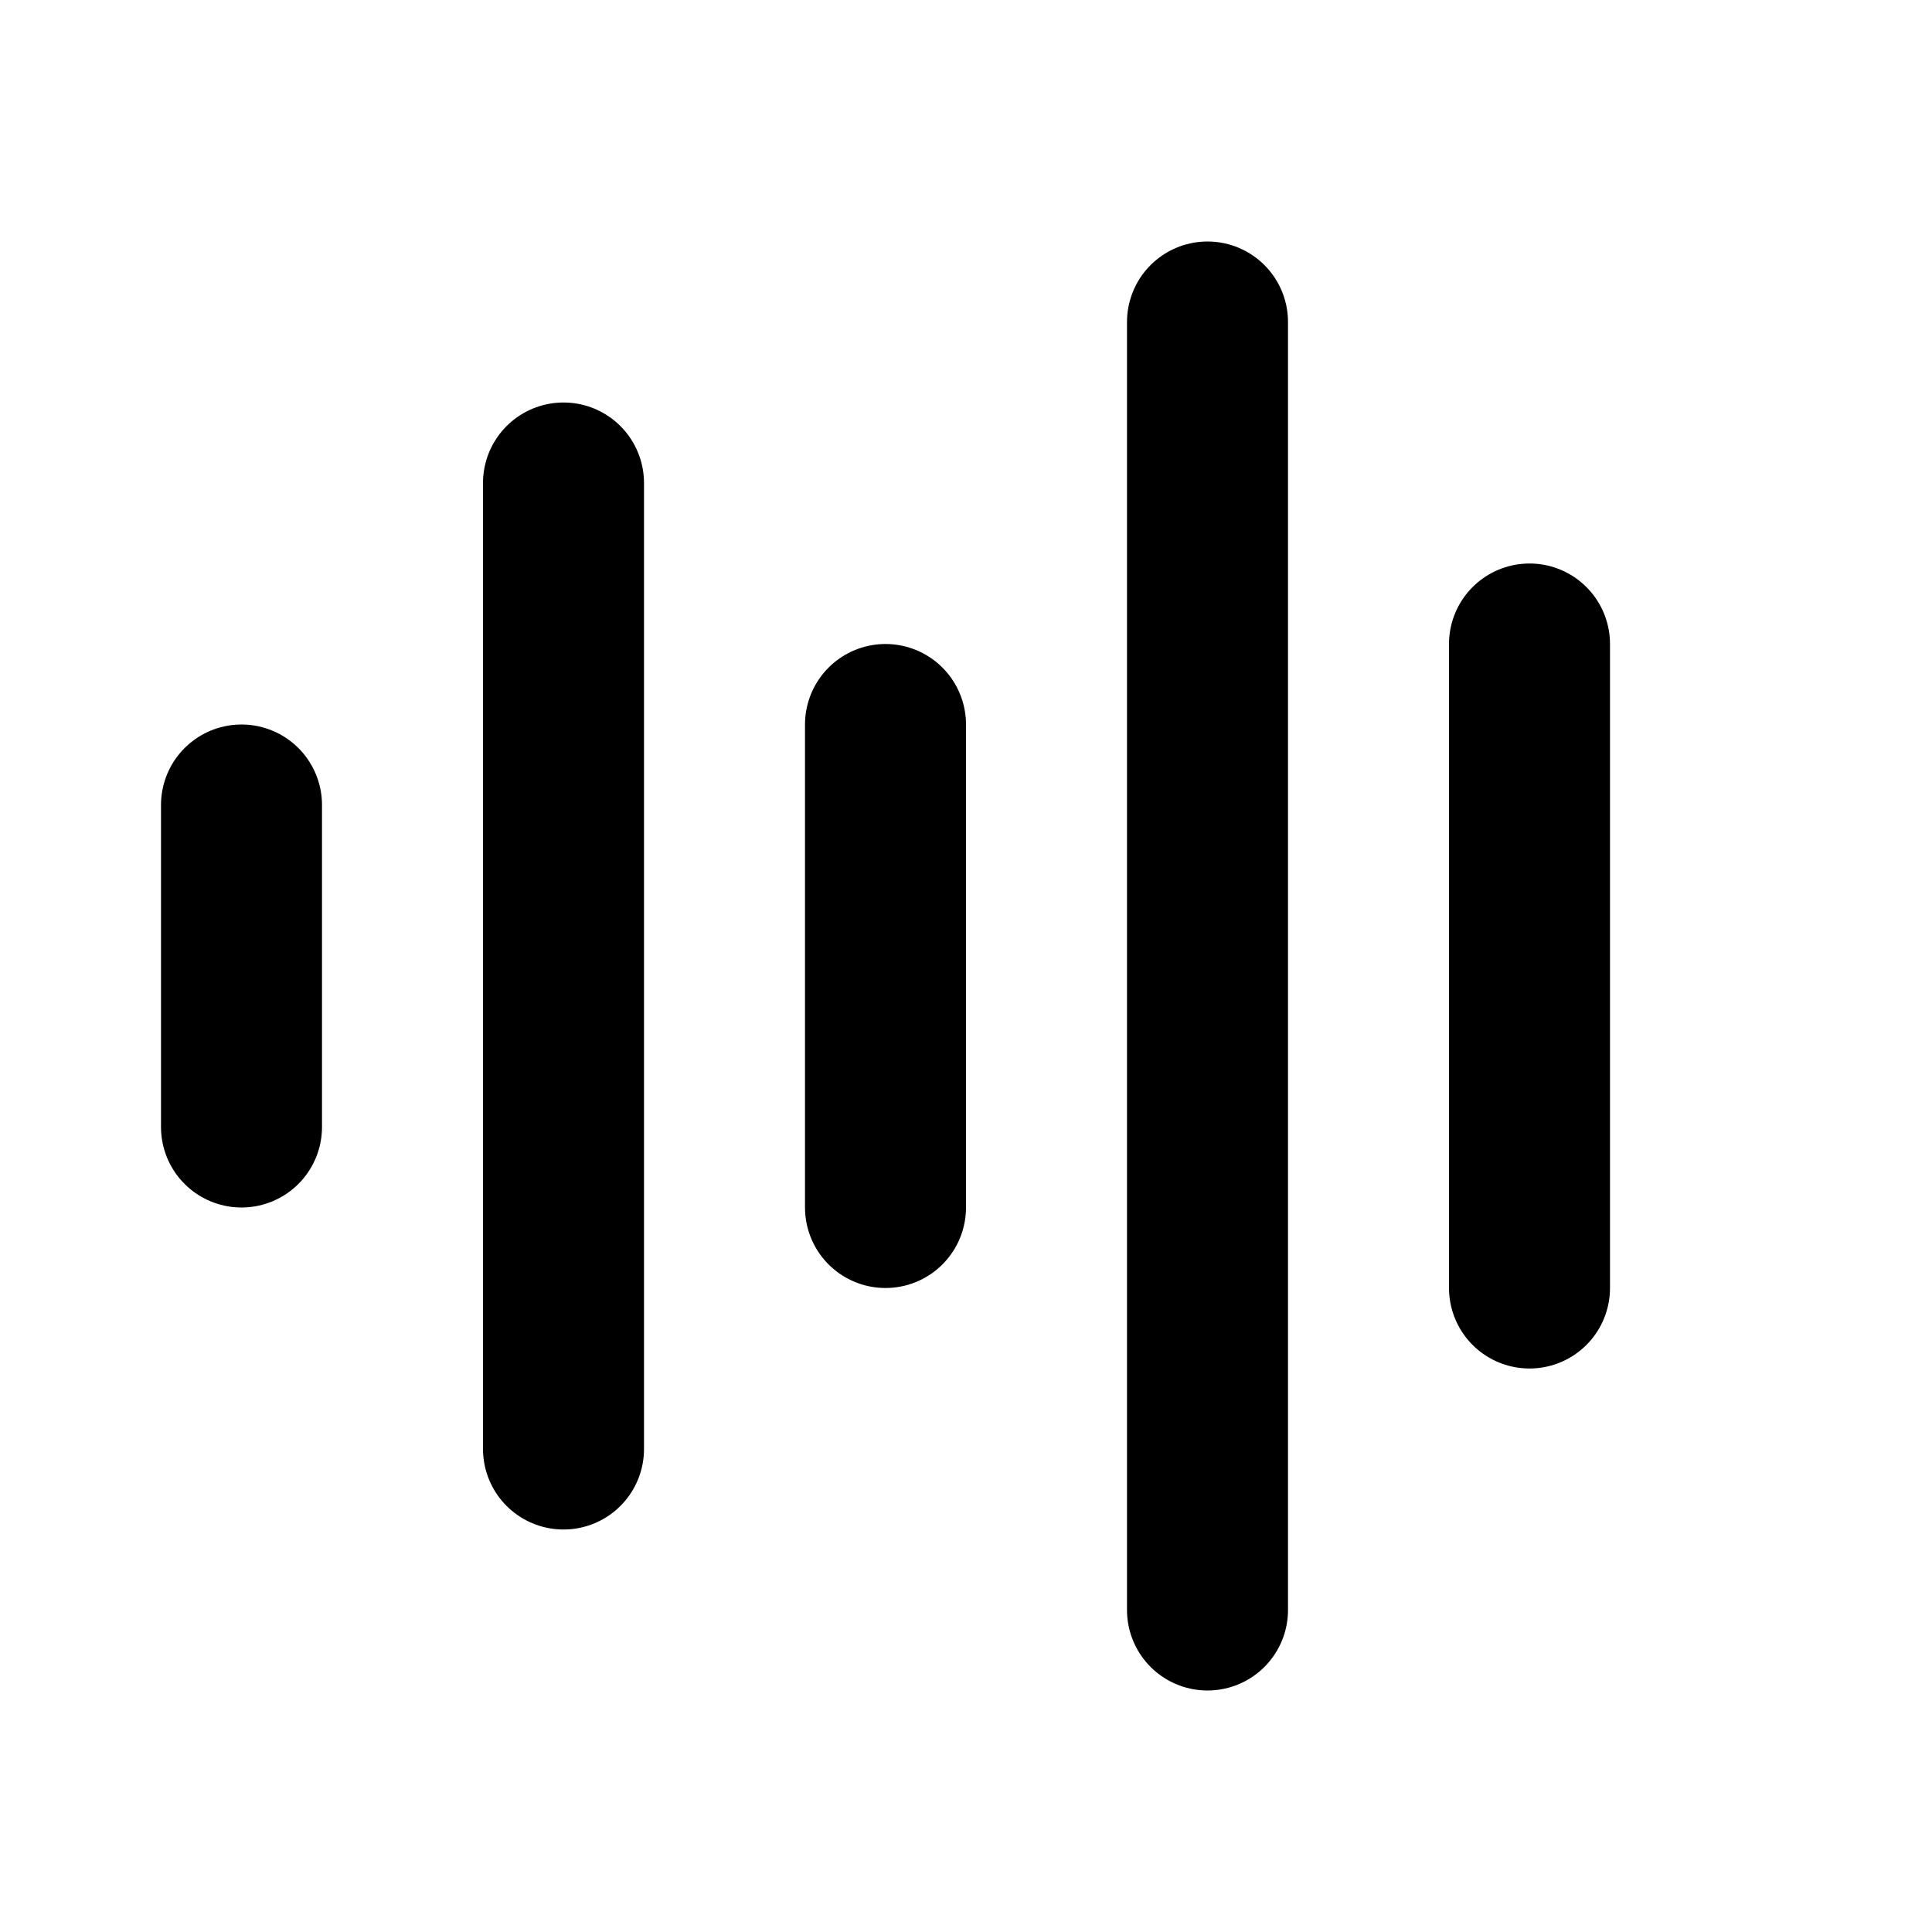
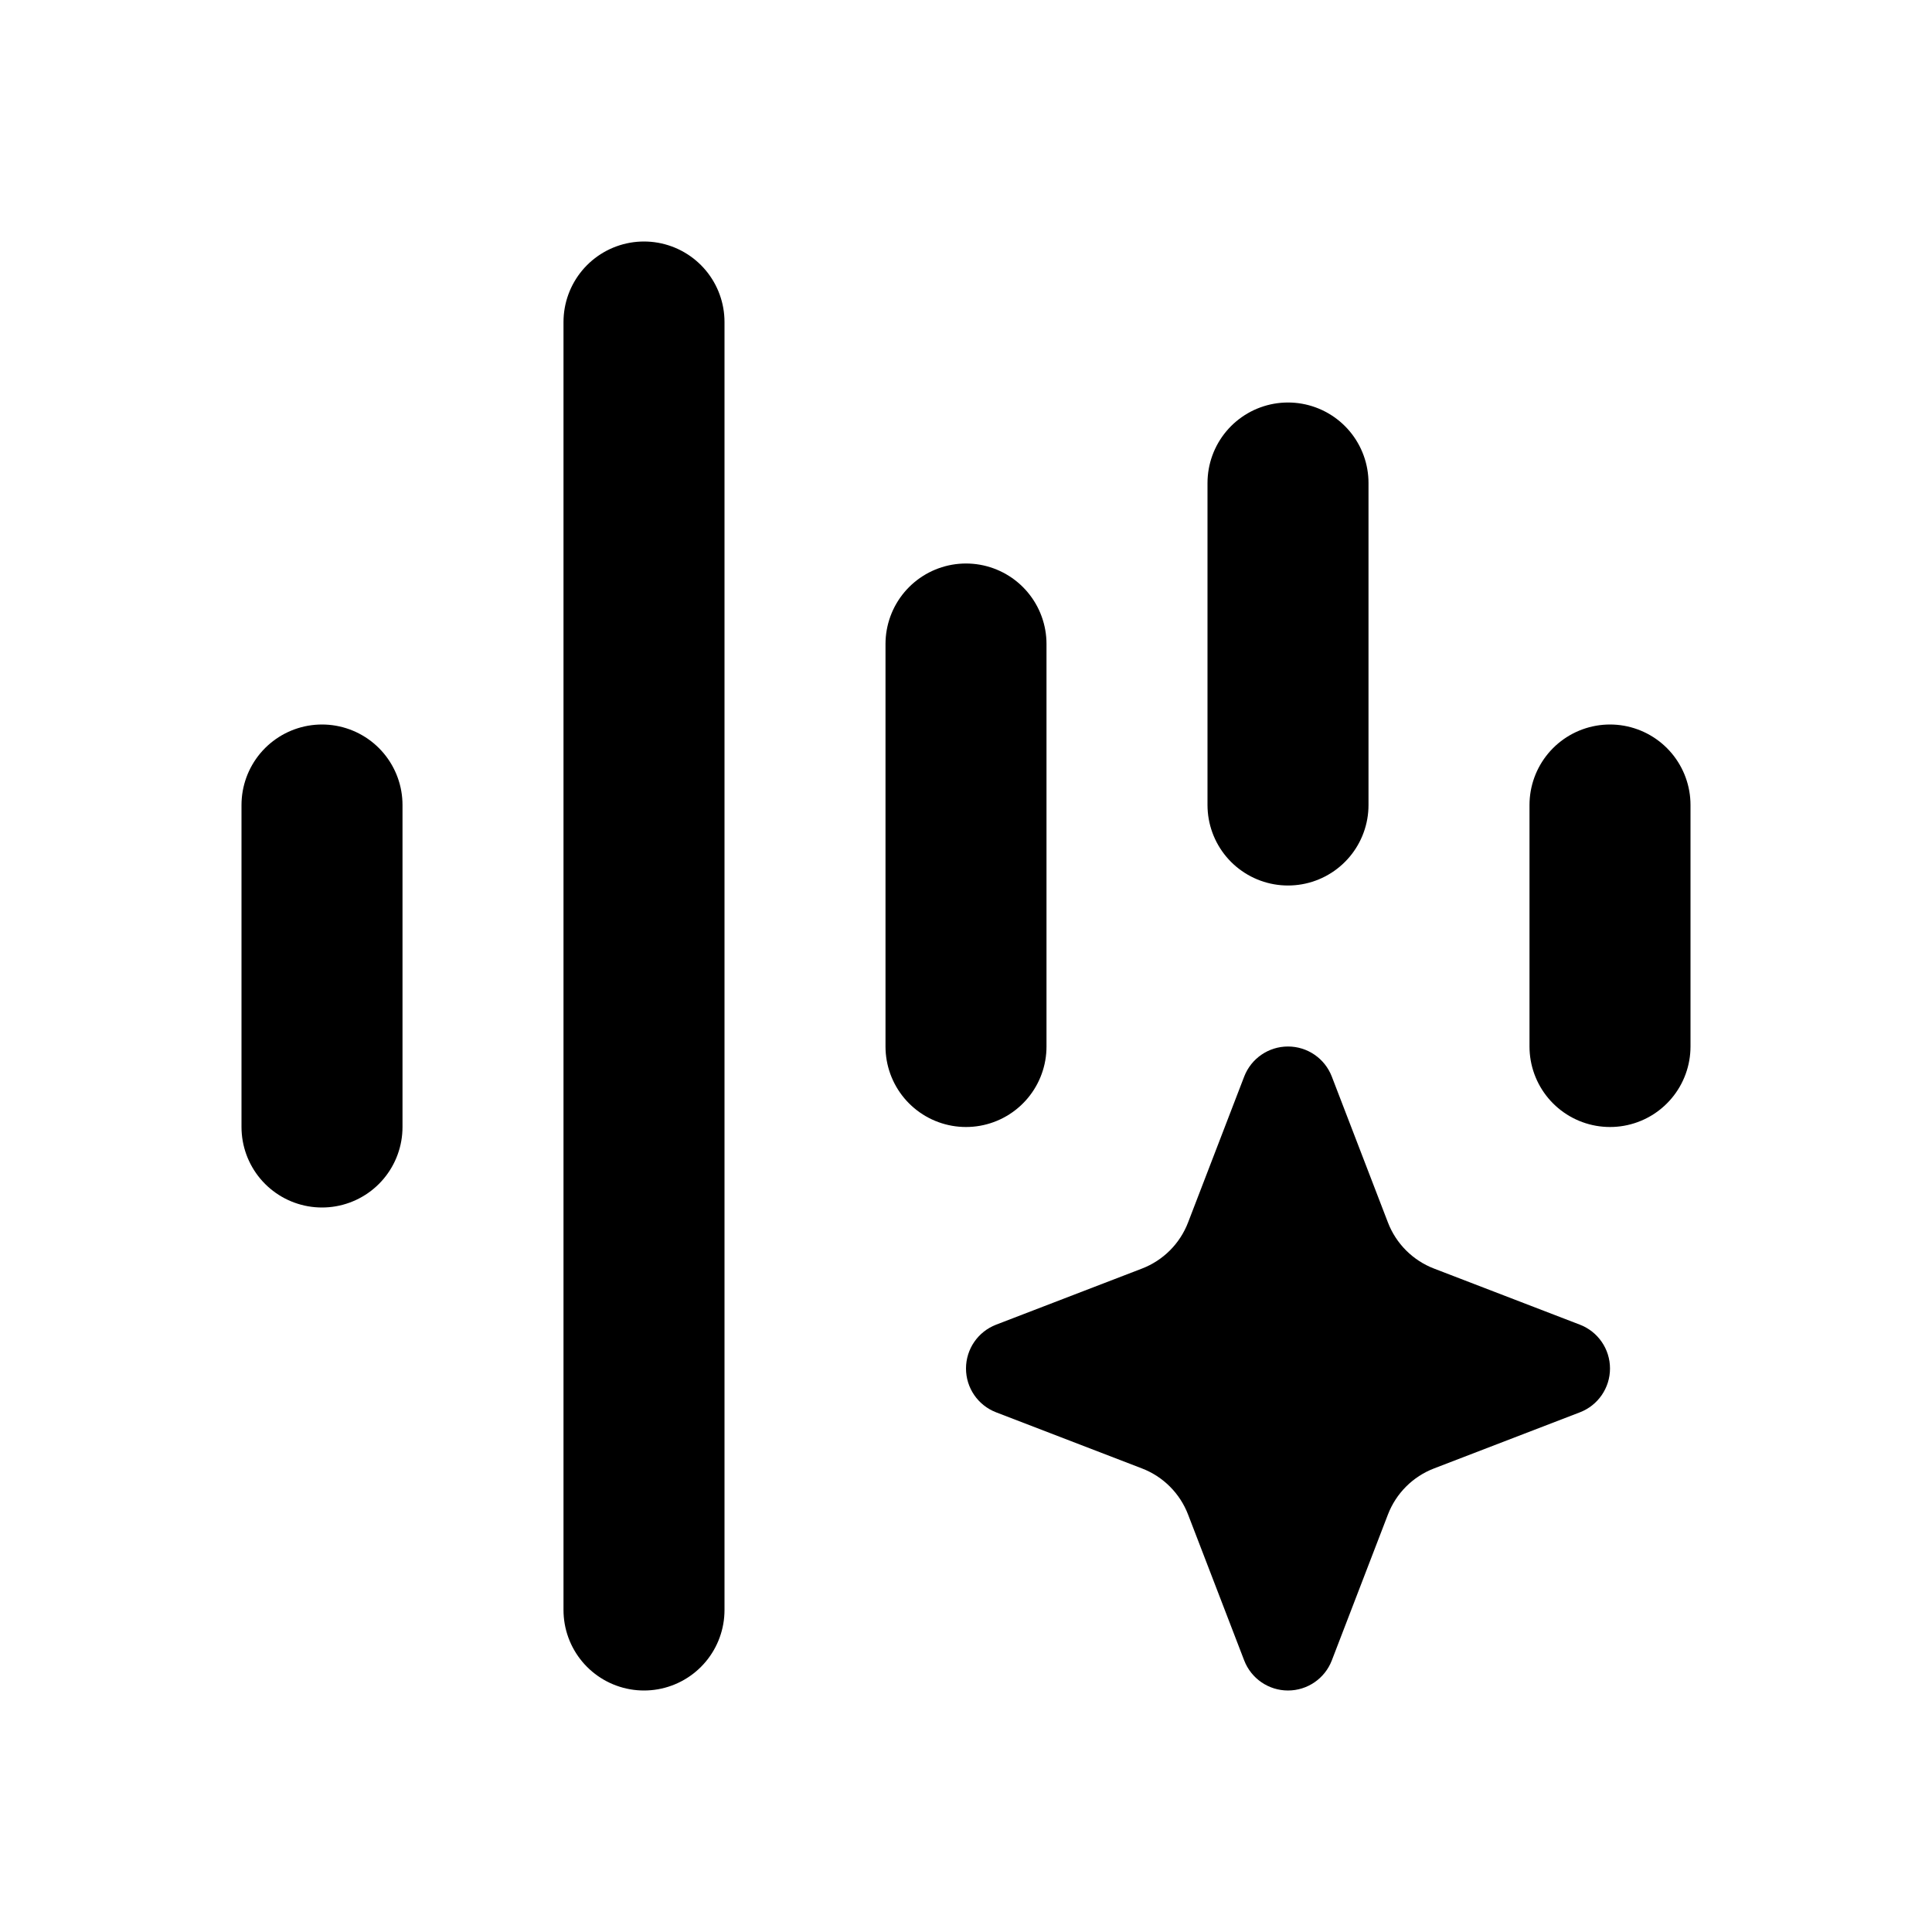
- <svg xmlns="http://www.w3.org/2000/svg" viewBox="0 0 24 24" fill="none" stroke="currentColor" stroke-width="2" stroke-linecap="round" stroke-linejoin="round">
-   <path d="M3 10v4" />
-   <path d="M7 6v12" />
-   <path d="M11 9v6" />
-   <path d="M15 4v16" />
-   <path d="M19 8v8" />
+ <svg xmlns="http://www.w3.org/2000/svg" viewBox="0 0 24 24" fill="none">
+   <path d="M8 4V20" stroke="currentColor" stroke-width="2" stroke-linecap="round" />
+   <path d="M4 10V14" stroke="currentColor" stroke-width="2" stroke-linecap="round" />
+   <path d="M12 8V13" stroke="currentColor" stroke-width="2" stroke-linecap="round" />
+   <path d="M16 6V10" stroke="currentColor" stroke-width="2" stroke-linecap="round" />
+   <path d="M20 10V13" stroke="currentColor" stroke-width="2" stroke-linecap="round" />
+   <path d="M17.241 15.185L16.544 13.373C16.457 13.148 16.241 13 16 13C15.759 13 15.543 13.148 15.456 13.373L14.759 15.185C14.658 15.449 14.449 15.658 14.185 15.759L12.373 16.456C12.148 16.543 12 16.759 12 17C12 17.241 12.148 17.457 12.373 17.544L14.185 18.241C14.449 18.342 14.658 18.551 14.759 18.815L15.456 20.627C15.543 20.852 15.759 21 16 21C16.241 21 16.457 20.852 16.544 20.627L17.241 18.815C17.342 18.551 17.551 18.342 17.815 18.241L19.627 17.544C19.852 17.457 20 17.241 20 17C20 16.759 19.852 16.543 19.627 16.456L17.815 15.759C17.551 15.658 17.342 15.449 17.241 15.185Z" fill="currentColor" />
</svg>
